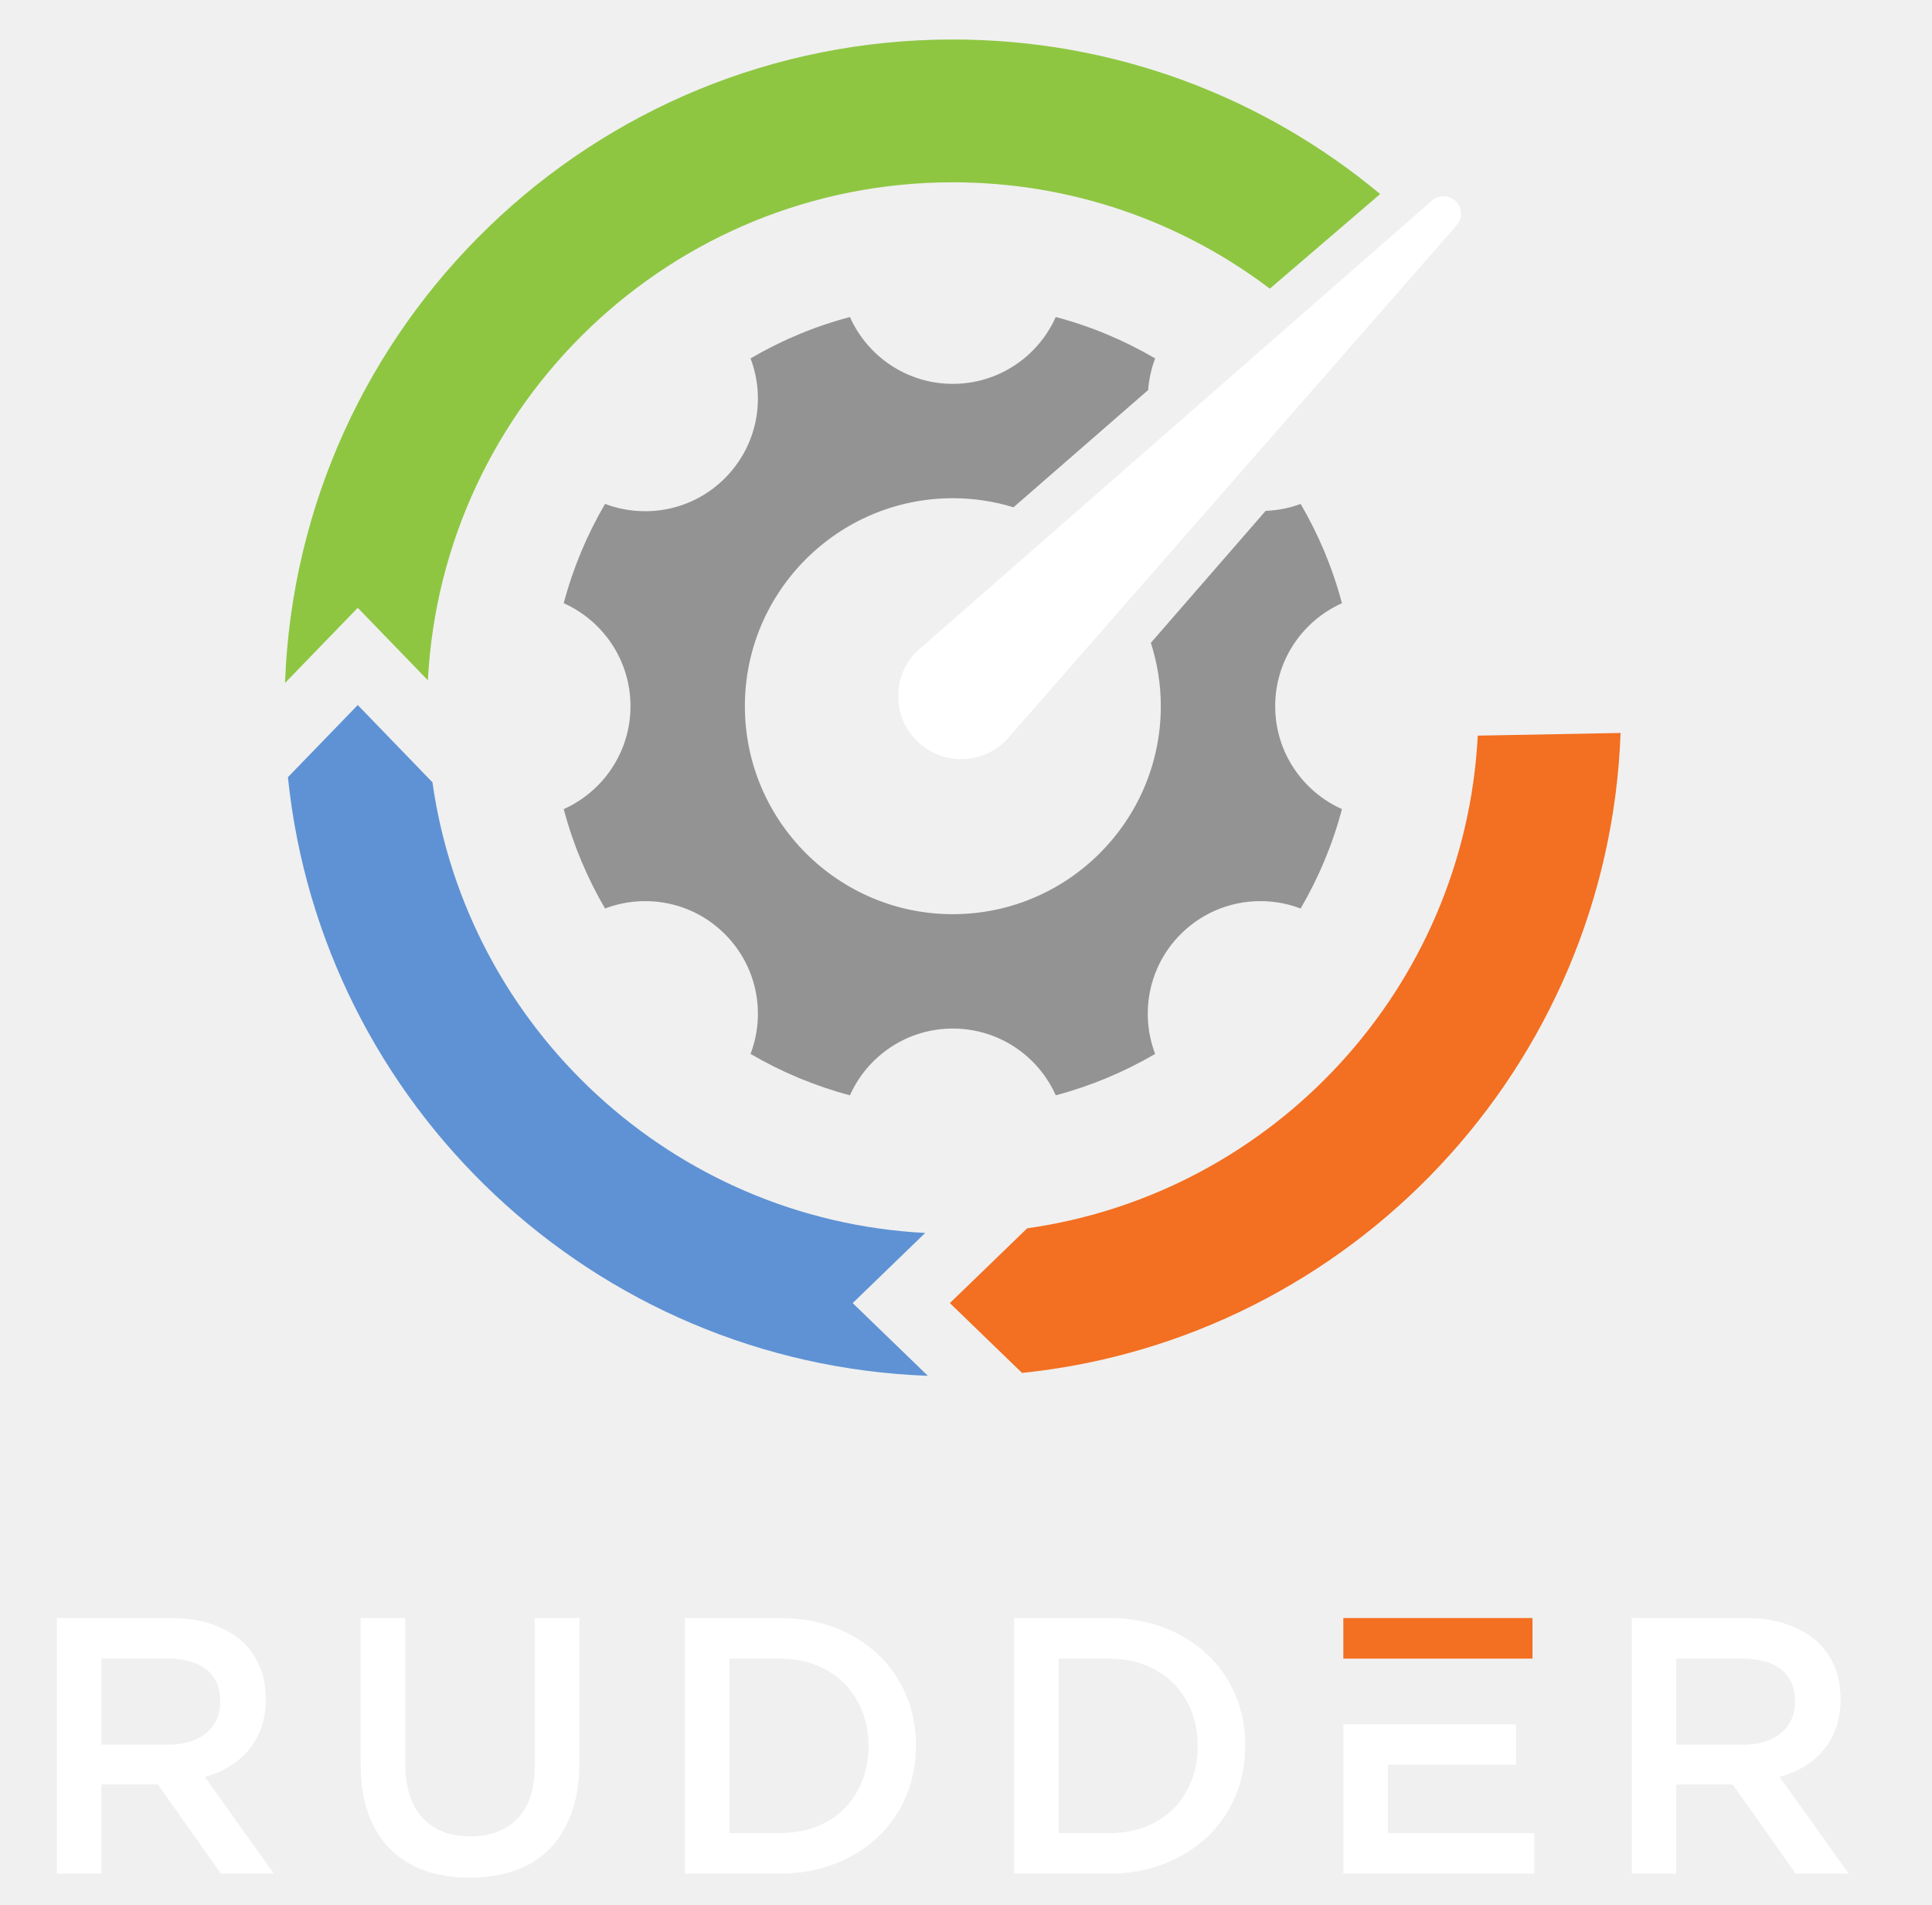
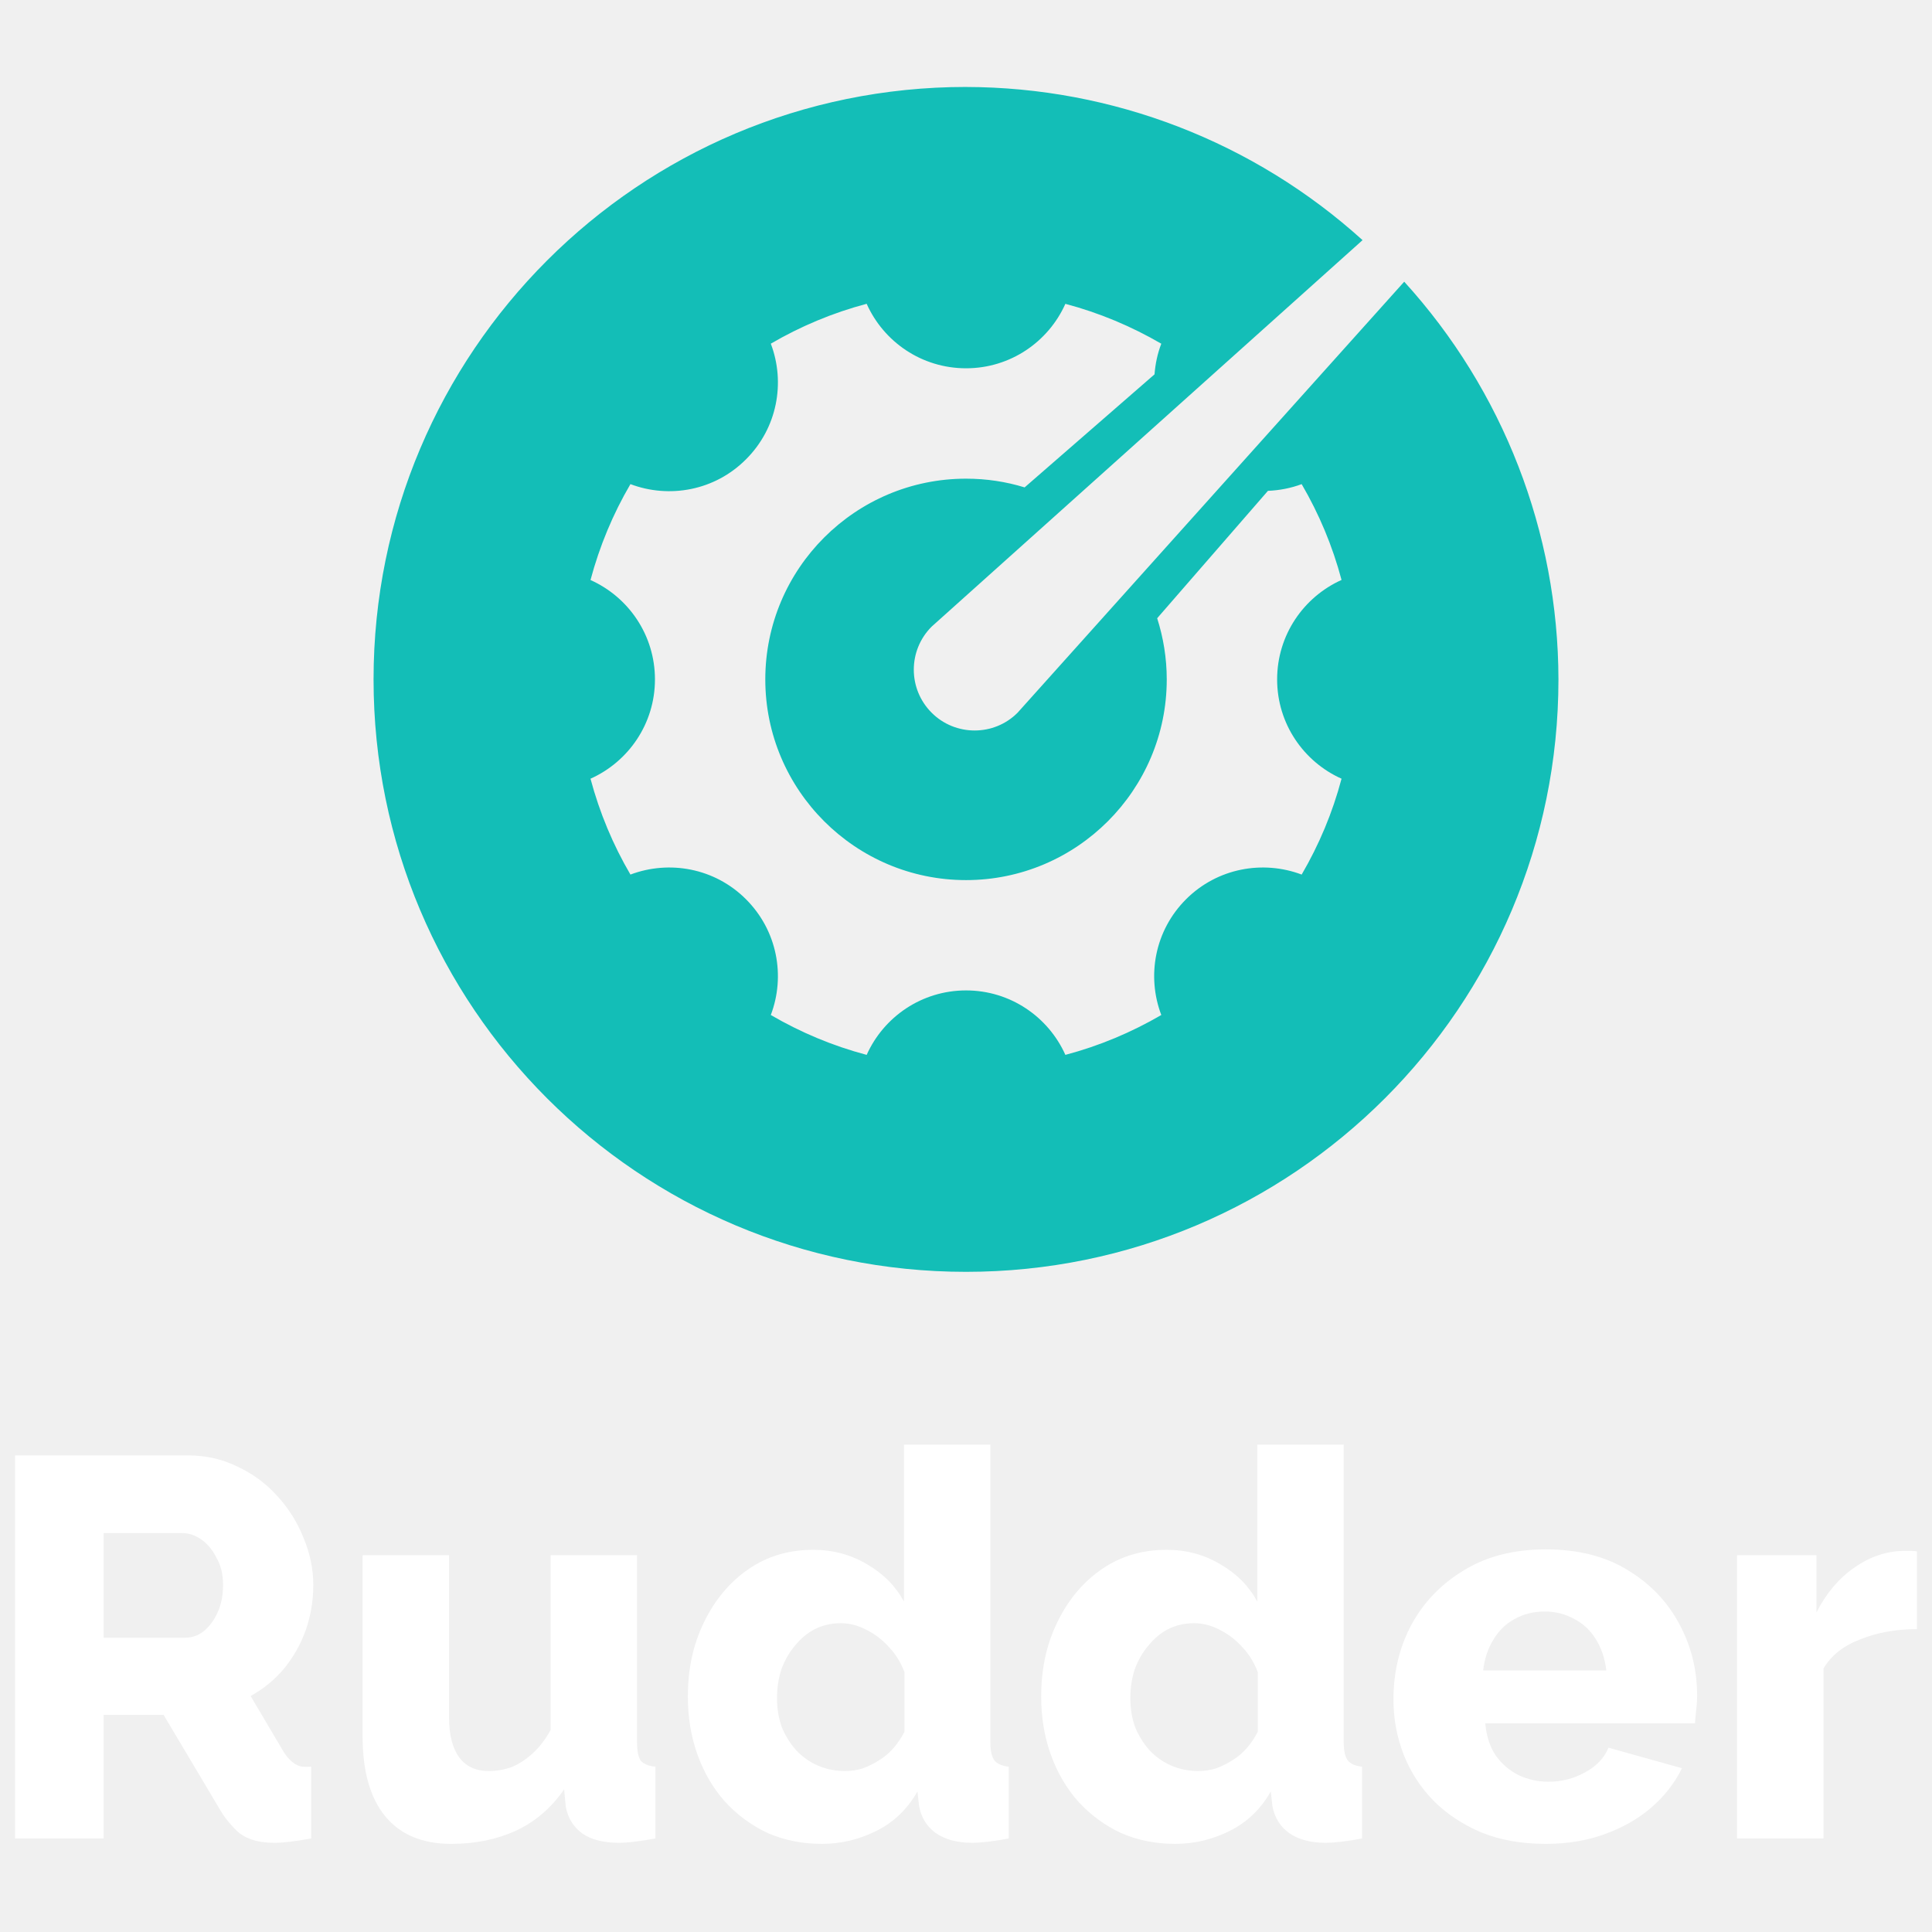
- <svg xmlns="http://www.w3.org/2000/svg" width="210mm" height="207mm" viewBox="0 0 210 207" version="1.1" id="svg1233">
-   <defs id="defs1227" />
-   <g id="layer1" transform="translate(0,-90)">
-     <g id="g1070" transform="matrix(2.253998,0,0,-2.253998,-21.02519,423.3803)" style="stroke-width:0.157">
-       <path d="m 17.402,63.771 c 0.778,0 1.395,0.184 1.856,0.555 0.457,0.371 0.687,0.875 0.687,1.512 v 0.035 c 0,0.672 -0.222,1.184 -0.672,1.531 -0.445,0.348 -1.078,0.52 -1.886,0.52 H 14.223 v -4.153 z m -5.328,6.11 h 5.496 c 0.774,0 1.461,-0.11 2.059,-0.328 0.598,-0.215 1.098,-0.52 1.496,-0.907 0.328,-0.339 0.582,-0.73 0.758,-1.179 0.176,-0.446 0.262,-0.938 0.262,-1.477 v -0.035 c 0,-0.508 -0.075,-0.961 -0.219,-1.367 C 21.777,64.186 21.574,63.826 21.316,63.518 21.059,63.205 20.754,62.939 20.395,62.725 20.035,62.506 19.641,62.338 19.207,62.221 l 3.324,-4.664 h -2.551 l -3.035,4.296 H 14.223 V 57.557 h -2.149 v 12.324" style="fill:#ffffff;fill-opacity:1;fill-rule:nonzero;stroke:none;stroke-width:0.016" id="path92" />
-       <path d="m 31.969,57.361 c -0.801,0 -1.52,0.117 -2.164,0.344 -0.649,0.231 -1.2,0.574 -1.657,1.031 -0.457,0.457 -0.808,1.024 -1.054,1.7 -0.246,0.671 -0.371,1.457 -0.371,2.351 v 7.094 h 2.148 V 62.873 c 0,-1.148 0.277,-2.023 0.832,-2.625 0.555,-0.598 1.32,-0.895 2.301,-0.895 0.969,0 1.726,0.286 2.281,0.86 0.555,0.574 0.832,1.433 0.832,2.574 v 7.094 h 2.149 v -6.992 c 0,-0.914 -0.125,-1.719 -0.379,-2.411 -0.25,-0.691 -0.606,-1.269 -1.063,-1.734 -0.457,-0.465 -1.012,-0.808 -1.664,-1.039 -0.652,-0.227 -1.383,-0.344 -2.191,-0.344" style="fill:#ffffff;fill-opacity:1;fill-rule:nonzero;stroke:none;stroke-width:0.016" id="path94" />
-       <path d="m 46.93,59.51 c 0.648,0 1.234,0.105 1.761,0.308 0.532,0.207 0.977,0.496 1.348,0.868 0.367,0.371 0.656,0.812 0.863,1.328 0.203,0.511 0.309,1.066 0.309,1.668 v 0.035 c 0,0.601 -0.106,1.164 -0.309,1.679 -0.207,0.52 -0.496,0.965 -0.863,1.336 -0.371,0.371 -0.816,0.664 -1.348,0.875 -0.527,0.211 -1.113,0.317 -1.761,0.317 h -2.426 v -8.414 z m -4.575,10.371 h 4.594 c 0.961,0 1.844,-0.156 2.649,-0.469 0.804,-0.312 1.496,-0.742 2.078,-1.293 0.582,-0.551 1.031,-1.199 1.347,-1.945 0.317,-0.746 0.473,-1.551 0.473,-2.422 v -0.035 c 0,-0.867 -0.156,-1.676 -0.473,-2.43 -0.316,-0.75 -0.765,-1.402 -1.347,-1.953 C 51.094,58.783 50.402,58.35 49.598,58.033 48.793,57.717 47.91,57.557 46.949,57.557 h -4.594 v 12.324" style="fill:#ffffff;fill-opacity:1;fill-rule:nonzero;stroke:none;stroke-width:0.016" id="path96" />
-       <path d="m 62.809,59.51 c 0.648,0 1.234,0.105 1.761,0.308 0.528,0.207 0.977,0.496 1.348,0.868 0.367,0.371 0.656,0.812 0.863,1.328 0.203,0.511 0.305,1.066 0.305,1.668 v 0.035 c 0,0.601 -0.102,1.164 -0.305,1.679 -0.207,0.52 -0.496,0.965 -0.863,1.336 -0.371,0.371 -0.82,0.664 -1.348,0.875 -0.527,0.211 -1.113,0.317 -1.761,0.317 h -2.43 v -8.414 z m -4.575,10.371 h 4.594 c 0.961,0 1.844,-0.156 2.649,-0.469 0.804,-0.312 1.496,-0.742 2.078,-1.293 0.582,-0.551 1.031,-1.199 1.347,-1.945 0.317,-0.746 0.473,-1.551 0.473,-2.422 v -0.035 c 0,-0.867 -0.156,-1.676 -0.473,-2.43 -0.316,-0.75 -0.765,-1.402 -1.347,-1.953 C 66.973,58.783 66.281,58.35 65.477,58.033 64.672,57.717 63.789,57.557 62.828,57.557 H 58.234 v 12.324" style="fill:#ffffff;fill-opacity:1;fill-rule:nonzero;stroke:none;stroke-width:0.016" id="path98" />
-       <path d="m 93.344,63.771 c 0.777,0 1.394,0.184 1.855,0.555 0.461,0.371 0.688,0.875 0.688,1.512 v 0.035 c 0,0.672 -0.223,1.184 -0.668,1.531 -0.449,0.348 -1.078,0.52 -1.891,0.52 h -3.164 v -4.153 z m -5.324,6.11 h 5.492 c 0.773,0 1.461,-0.11 2.058,-0.328 0.598,-0.215 1.098,-0.52 1.496,-0.907 0.329,-0.339 0.582,-0.73 0.758,-1.179 0.176,-0.446 0.262,-0.938 0.262,-1.477 v -0.035 c 0,-0.508 -0.07,-0.961 -0.219,-1.367 C 97.723,64.186 97.52,63.826 97.262,63.518 97.004,63.205 96.695,62.939 96.336,62.725 95.977,62.506 95.582,62.338 95.148,62.221 l 3.329,-4.664 h -2.555 l -3.035,4.296 h -2.723 V 57.557 h -2.144 v 12.324" style="fill:#ffffff;fill-opacity:1;fill-rule:nonzero;stroke:none;stroke-width:0.016" id="path100" />
-       <path d="m 76.258,67.924 h 6.972 v 1.957 H 74.109 v -1.957 h 2.149" style="fill:#f36f21;fill-opacity:1;fill-rule:nonzero;stroke:none;stroke-width:0.016" id="path102" />
-       <path d="m 76.258,59.51 v 3.293 h 6.18 v 1.953 H 74.109 V 57.557 h 9.207 v 1.953 h -7.058" style="fill:#ffffff;fill-opacity:1;fill-rule:nonzero;stroke:none;stroke-width:0.016" id="path104" />
+ <svg xmlns="http://www.w3.org/2000/svg" viewBox="0 0 1080 1080" height="1080" width="1080" xml:space="preserve" version="1.1" id="svg2">
+   <defs id="defs6">
+ </defs>
+   <g transform="matrix(1.25,0,0,-1.25,0,121.25)" id="g10">
+     <g id="g1071" transform="translate(-0.2185884,-38.08764)">
+       <g style="stroke-width:0.109" id="g1008-2" transform="matrix(9.168231,0,0,9.168231,-181.8875,813.0199)">
+         <path id="path868-8-8-7-0-54" d="m 66.983,-78.185 a 28.898,28.898 0 0 1 -28.899,-28.897 28.898,28.898 0 0 1 28.899,-28.899 28.898,28.898 0 0 1 28.897,28.899 28.898,28.898 0 0 1 -7.523,19.398 l -18.858,-21.023 c -0.576,-0.58 -1.337,-0.868 -2.096,-0.868 -0.759,0 -1.521,0.289 -2.098,0.868 -1.159,1.159 -1.159,3.038 0,4.197 l 21.02,18.853 a 28.898,28.898 0 0 1 -19.342,7.471 z m -4.846,-10.579 c 0.829,-1.853 2.685,-3.144 4.848,-3.144 2.159,0 4.016,1.291 4.844,3.144 1.661,-0.44 3.228,-1.101 4.679,-1.945 -0.187,-0.483 -0.291,-0.989 -0.33,-1.494 l -6.337,-5.515 c -0.907,0.28 -1.865,0.426 -2.857,0.426 -5.399,0 -9.792,-4.389 -9.792,-9.793 0,-5.396 4.392,-9.788 9.792,-9.788 5.396,0 9.79,4.392 9.79,9.788 0,1.043 -0.167,2.043 -0.467,2.985 l 5.403,6.214 c 0.56,0.023 1.112,0.129 1.645,0.327 0.845,-1.447 1.506,-3.016 1.945,-4.673 -1.852,-0.833 -3.142,-2.689 -3.142,-4.852 0,-2.159 1.29,-4.014 3.142,-4.843 -0.439,-1.661 -1.101,-3.229 -1.945,-4.676 -1.894,0.715 -4.116,0.319 -5.641,-1.206 -1.529,-1.529 -1.926,-3.746 -1.206,-5.644 -1.451,-0.845 -3.018,-1.506 -4.679,-1.945 -0.829,1.852 -2.685,3.144 -4.844,3.144 -2.162,0 -4.019,-1.292 -4.848,-3.144 -1.661,0.439 -3.229,1.101 -4.676,1.945 0.72,1.899 0.319,4.116 -1.209,5.644 -1.521,1.525 -3.744,1.921 -5.638,1.206 -0.848,1.447 -1.505,3.015 -1.948,4.676 1.852,0.829 3.144,2.684 3.144,4.843 0,2.163 -1.292,4.019 -3.144,4.848 0.443,1.661 1.1,3.231 1.948,4.678 1.894,-0.716 4.117,-0.319 5.638,1.211 1.529,1.525 1.929,3.745 1.209,5.64 1.447,0.844 3.015,1.505 4.676,1.945 z" style="opacity:1;fill:#13beb7;fill-opacity:1;stroke:none;stroke-width:4.932;stroke-linecap:round;stroke-linejoin:round;stroke-miterlimit:4;stroke-dasharray:none;stroke-opacity:0.23" />
+       </g>
    </g>
-     <g id="g1061" transform="matrix(2.253998,0,0,-2.253998,-21.25893,423.3803)" style="stroke-width:0.157">
-       <path d="m 60.344,95.088 c 1.703,0.453 3.308,1.129 4.793,1.996 -0.739,1.937 -0.328,4.215 1.234,5.777 1.563,1.563 3.84,1.973 5.781,1.235 0.868,1.484 1.543,3.09 1.993,4.793 -1.899,0.851 -3.219,2.75 -3.219,4.964 0,2.215 1.32,4.114 3.219,4.965 -0.45,1.7 -1.125,3.305 -1.993,4.789 -0.543,-0.207 -1.113,-0.312 -1.687,-0.336 l -5.535,-6.363 c 0.308,-0.965 0.48,-1.992 0.48,-3.055 0,-5.531 -4.5,-10.031 -10.031,-10.031 -5.527,0 -10.027,4.5 -10.027,10.031 0,5.532 4.5,10.028 10.027,10.028 1.019,0 2,-0.153 2.926,-0.438 l 6.492,5.653 c 0.043,0.519 0.152,1.035 0.34,1.527 -1.485,0.867 -3.09,1.547 -4.793,1.996 -0.848,-1.898 -2.75,-3.223 -4.965,-3.223 -2.211,0 -4.113,1.325 -4.961,3.223 -1.703,-0.449 -3.309,-1.129 -4.793,-1.996 0.738,-1.937 0.328,-4.215 -1.238,-5.777 -1.559,-1.563 -3.836,-1.973 -5.778,-1.239 -0.867,-1.484 -1.543,-3.089 -1.992,-4.789 1.895,-0.851 3.219,-2.75 3.219,-4.965 0,-2.214 -1.324,-4.113 -3.219,-4.964 0.449,-1.703 1.125,-3.309 1.992,-4.793 1.942,0.738 4.219,0.328 5.778,-1.235 1.566,-1.562 1.976,-3.84 1.238,-5.777 1.484,-0.867 3.09,-1.543 4.793,-1.996 0.848,1.898 2.75,3.219 4.961,3.219 2.215,0 4.117,-1.321 4.965,-3.219" style="fill:#949393;fill-opacity:1;fill-rule:nonzero;stroke:none;stroke-width:0.016" id="path106" />
-       <path d="m 53.637,116.49 c -1.188,-1.187 -1.188,-3.113 0,-4.301 0.593,-0.593 1.367,-0.89 2.148,-0.89 0.777,0 1.555,0.297 2.149,0.89 l 21.707,24.813 c 0.328,0.328 0.328,0.863 0,1.195 -0.332,0.328 -0.864,0.328 -1.196,0 L 53.637,116.49" style="fill:#ffffff;fill-opacity:1;fill-rule:nonzero;stroke:none;stroke-width:0.016" id="path108" />
-       <path d="m 26.684,118.596 3.382,-3.496 c 0.692,13.378 11.762,24.015 25.313,24.015 5.742,0 11.039,-1.91 15.289,-5.129 l 5.32,4.563 c -5.586,4.652 -12.769,7.453 -20.609,7.453 -17.399,0 -31.57,-13.785 -32.203,-31.031 l 3.508,3.625" style="fill:#8ec642;fill-opacity:1;fill-rule:nonzero;stroke:none;stroke-width:0.016" id="path110" />
-       <path d="m 50.551,85.068 3.496,3.383 C 41.867,89.084 31.969,98.311 30.285,110.182 l -3.601,3.726 -3.368,-3.48 C 24.945,94.588 38.051,82.154 54.176,81.561 l -3.625,3.507" style="fill:#5e92d4;fill-opacity:1;fill-rule:nonzero;stroke:none;stroke-width:0.016" id="path112" />
-       <path d="M 80.695,112.432 C 80.062,100.252 70.836,90.353 58.965,88.674 L 55.238,85.068 58.719,81.701 C 74.559,83.334 86.988,96.436 87.582,112.561 l -6.887,-0.129" style="fill:#f36f21;fill-opacity:1;fill-rule:nonzero;stroke:none;stroke-width:0.016" id="path114" />
+     <g transform="translate(19.2)" id="g1065" />
+     <g transform="translate(6.097208,193.3001)" id="g987">
+       <g id="g985" transform="translate(4.808326,-37.6)" />
    </g>
  </g>
+   <path id="path18-2" d="m 505.318,807.548 v 87.762 c -4.637,-8.648 -11.477,-15.582 -20.543,-20.809 -9.059,-5.434 -19.12,-8.145 -30.199,-8.145 -13.689,0 -25.77,3.62 -36.238,10.859 -10.474,7.233 -18.728,17.09 -24.766,29.557 -6.044,12.267 -9.059,26.14 -9.059,41.621 0,11.664 1.805,22.517 5.432,32.572 3.627,10.055 8.761,18.8 15.402,26.238 6.847,7.439 14.798,13.271 23.863,17.494 9.258,4.019 19.326,6.031 30.199,6.031 10.666,0 20.836,-2.412 30.498,-7.24 9.671,-4.82 17.322,-12.159 22.953,-22.016 l 0.91,8.143 c 1.209,6.435 4.33,11.462 9.357,15.082 5.24,3.62 11.982,5.428 20.238,5.428 5.233,0 12.08,-0.803 20.535,-2.41 v -40.117 c -3.62,-0.398 -6.236,-1.507 -7.85,-3.312 -1.615,-2.013 -2.418,-5.432 -2.418,-10.254 V 807.548 Z m 197.514,0 v 87.762 c -4.637,-8.648 -11.477,-15.582 -20.543,-20.809 -9.059,-5.434 -19.12,-8.145 -30.199,-8.145 -13.689,0 -25.769,3.62 -36.242,10.859 -10.468,7.233 -18.724,17.09 -24.762,29.557 -6.044,12.267 -9.059,26.14 -9.059,41.621 0,11.664 1.805,22.517 5.432,32.572 3.627,10.055 8.761,18.8 15.402,26.238 6.847,7.439 14.798,13.271 23.863,17.494 9.258,4.019 19.328,6.031 30.201,6.031 10.666,0 20.834,-2.412 30.496,-7.24 9.671,-4.82 17.322,-12.159 22.953,-22.016 l 0.91,8.143 c 1.209,6.435 4.33,11.462 9.357,15.082 5.24,3.62 11.982,5.428 20.238,5.428 5.233,0 12.08,-0.803 20.535,-2.41 v -40.117 c -3.62,-0.398 -6.243,-1.507 -7.85,-3.312 -1.615,-2.013 -2.418,-5.432 -2.418,-10.254 V 807.548 Z M 8.422,813.576 V 1027.716 H 57.955 v -69.066 h 33.518 l 31.734,53.359 c 0,0 1.881,3.107 3.01,4.521 2.377,3.001 5.764,6.868 7.869,8.381 4.941,3.554 10.879,5.221 19.334,5.221 2.617,0 5.54,-0.204 8.76,-0.604 3.428,-0.405 7.354,-1.01 11.783,-1.812 v -40.109 c -4.011,0.16 -5.84,0.198 -8.256,-1.109 -2.877,-1.549 -4.968,-3.911 -6.869,-6.74 l -1.99,-3.361 -16.75,-28.307 c 7.246,-4.019 13.488,-9.144 18.729,-15.381 5.233,-6.436 9.259,-13.576 12.074,-21.414 2.822,-8.042 4.23,-16.489 4.23,-25.336 0,-8.847 -1.813,-17.589 -5.439,-26.236 -3.419,-8.647 -8.249,-16.384 -14.492,-23.225 -6.243,-7.034 -13.695,-12.567 -22.35,-16.592 -8.454,-4.217 -17.72,-6.33 -27.787,-6.33 z m 49.533,43.43 h 43.785 c 3.826,0 7.452,1.21 10.873,3.621 3.421,2.411 6.243,5.832 8.455,10.256 2.418,4.223 3.625,9.244 3.625,15.076 0,5.83 -1.006,10.957 -3.02,15.381 -2.011,4.422 -4.631,7.944 -7.852,10.561 -3.021,2.411 -6.542,3.613 -10.566,3.613 H 57.955 Z m 806.168,9.105 c -17.922,0 -33.226,3.926 -45.912,11.779 -12.686,7.652 -22.454,17.822 -29.301,30.508 -6.645,12.485 -9.967,26.38 -9.967,41.684 0,10.673 1.912,20.942 5.738,30.809 3.826,9.666 9.364,18.225 16.613,25.676 7.451,7.451 16.412,13.39 26.883,17.82 10.471,4.229 22.454,6.344 35.945,6.344 12.082,0 23.057,-1.813 32.924,-5.438 10.068,-3.625 18.727,-8.558 25.977,-14.801 7.451,-6.444 13.189,-13.793 17.217,-22.049 l -41.08,-11.479 c -2.416,5.84 -6.845,10.471 -13.289,13.895 -6.242,3.423 -12.989,5.135 -20.238,5.135 -5.84,0 -11.378,-1.208 -16.613,-3.625 -5.236,-2.618 -9.565,-6.343 -12.988,-11.176 -3.222,-4.833 -5.134,-10.772 -5.738,-17.82 h 117.197 c 0.201,-2.014 0.402,-4.329 0.604,-6.947 0.403,-2.819 0.604,-5.64 0.604,-8.459 0,-14.499 -3.322,-27.888 -9.967,-40.172 -6.645,-12.485 -16.312,-22.555 -28.998,-30.207 -12.485,-7.652 -27.687,-11.477 -45.609,-11.477 z m 199.604,0.852 c -9.464,0.199 -18.522,3.313 -27.176,9.344 -8.661,6.037 -15.707,14.38 -21.141,25.033 v -31.967 h -44.398 v 158.344 h 48.324 v -95.008 c 4.223,-7.24 11.072,-12.665 20.535,-16.285 9.465,-3.819 20.03,-5.732 31.707,-5.732 v -43.43 c -0.804,-0.199 -1.807,-0.299 -3.016,-0.299 z m -861.027,2.41 v 101.338 c 0,19.507 4.232,34.382 12.686,44.637 8.455,10.256 20.743,15.383 36.848,15.383 13.284,0 25.267,-2.412 35.939,-7.24 10.871,-5.028 19.931,-12.763 27.176,-23.225 l 0.91,9.658 c 1.209,6.428 4.331,11.456 9.365,15.076 5.028,3.421 11.775,5.127 20.23,5.127 2.617,0 5.538,-0.199 8.76,-0.606 3.421,-0.398 7.345,-1.002 11.775,-1.805 v -40.117 c -3.826,-0.398 -6.542,-1.507 -8.148,-3.312 -1.415,-2.013 -2.119,-5.432 -2.119,-10.254 v -104.66 h -48.318 v 97.719 c -3.023,5.432 -6.449,9.855 -10.268,13.27 -3.826,3.421 -7.757,5.931 -11.781,7.545 -4.024,1.401 -8.255,2.106 -12.686,2.106 -7.046,0 -12.481,-2.511 -16.307,-7.539 -3.826,-5.226 -5.738,-12.666 -5.738,-22.316 v -90.783 z m 660.818,31.475 c 6.041,0 11.579,1.409 16.613,4.229 5.034,2.618 9.061,6.444 12.082,11.479 3.021,4.833 4.935,10.572 5.74,17.217 H 829.084 c 0.805,-6.645 2.72,-12.384 5.74,-17.217 3.021,-5.034 6.946,-8.861 11.779,-11.479 5.034,-2.819 10.672,-4.229 16.914,-4.229 z m -393.539,6.529 c 4.834,0 9.562,1.203 14.197,3.619 4.829,2.411 9.06,5.626 12.68,9.65 3.826,4.018 6.749,8.748 8.762,14.174 v 33.174 c -1.608,3.22 -3.626,6.237 -6.037,9.053 -2.418,2.816 -5.135,5.128 -8.156,6.934 -2.822,1.814 -5.838,3.321 -9.059,4.524 -3.222,1.01 -6.55,1.508 -9.971,1.508 -5.432,0 -10.467,-1.004 -15.102,-3.016 -4.63,-2.006 -8.655,-4.822 -12.076,-8.441 -3.428,-3.819 -6.143,-8.142 -8.156,-12.971 -1.812,-5.028 -2.715,-10.455 -2.715,-16.285 0,-5.633 0.804,-10.959 2.412,-15.986 1.812,-5.028 4.329,-9.451 7.551,-13.27 3.22,-4.019 6.946,-7.141 11.176,-9.351 4.431,-2.212 9.259,-3.314 14.494,-3.314 z m 197.514,0 c 4.834,0 9.564,1.203 14.199,3.619 4.829,2.411 9.058,5.626 12.678,9.65 3.826,4.018 6.748,8.748 8.76,14.174 v 33.174 c -1.607,3.22 -3.624,6.237 -6.035,9.053 -2.418,2.816 -5.135,5.128 -8.156,6.934 -2.822,1.814 -5.838,3.321 -9.059,4.524 -3.222,1.01 -6.55,1.508 -9.971,1.508 -5.432,0 -10.468,-1.004 -15.096,-3.016 -4.637,-2.006 -8.661,-4.822 -12.082,-8.441 -3.428,-3.819 -6.141,-8.142 -8.154,-12.971 -1.812,-5.028 -2.717,-10.455 -2.717,-16.285 0,-5.633 0.803,-10.959 2.41,-15.986 1.814,-5.028 4.331,-9.451 7.553,-13.27 3.22,-4.019 6.948,-7.141 11.178,-9.351 4.431,-2.212 9.257,-3.314 14.492,-3.314 z" style="fill:#ffffff;fill-opacity:1;fill-rule:nonzero;stroke:none;stroke-width:1.7" />
</svg>
